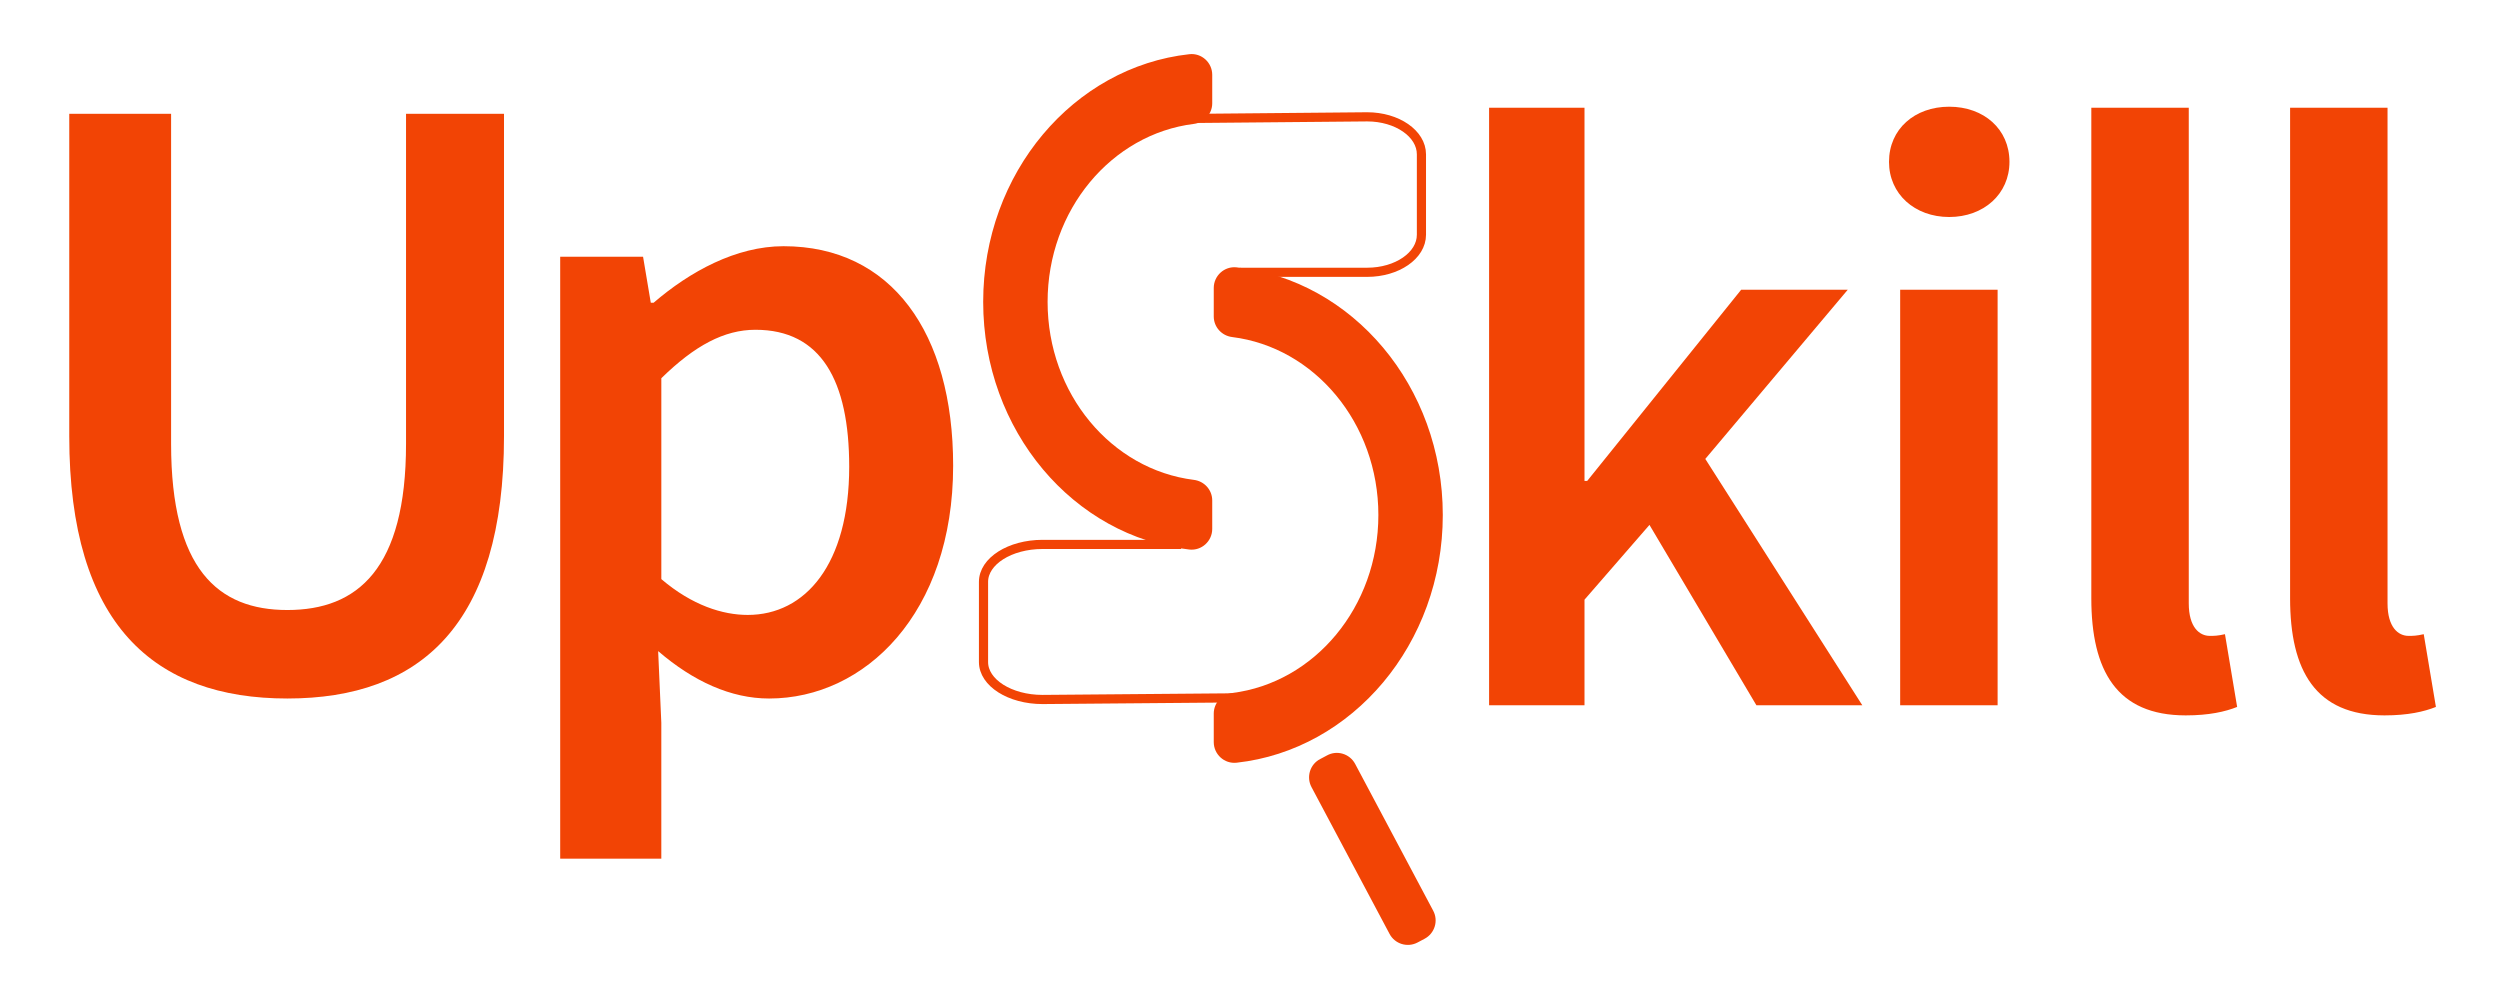
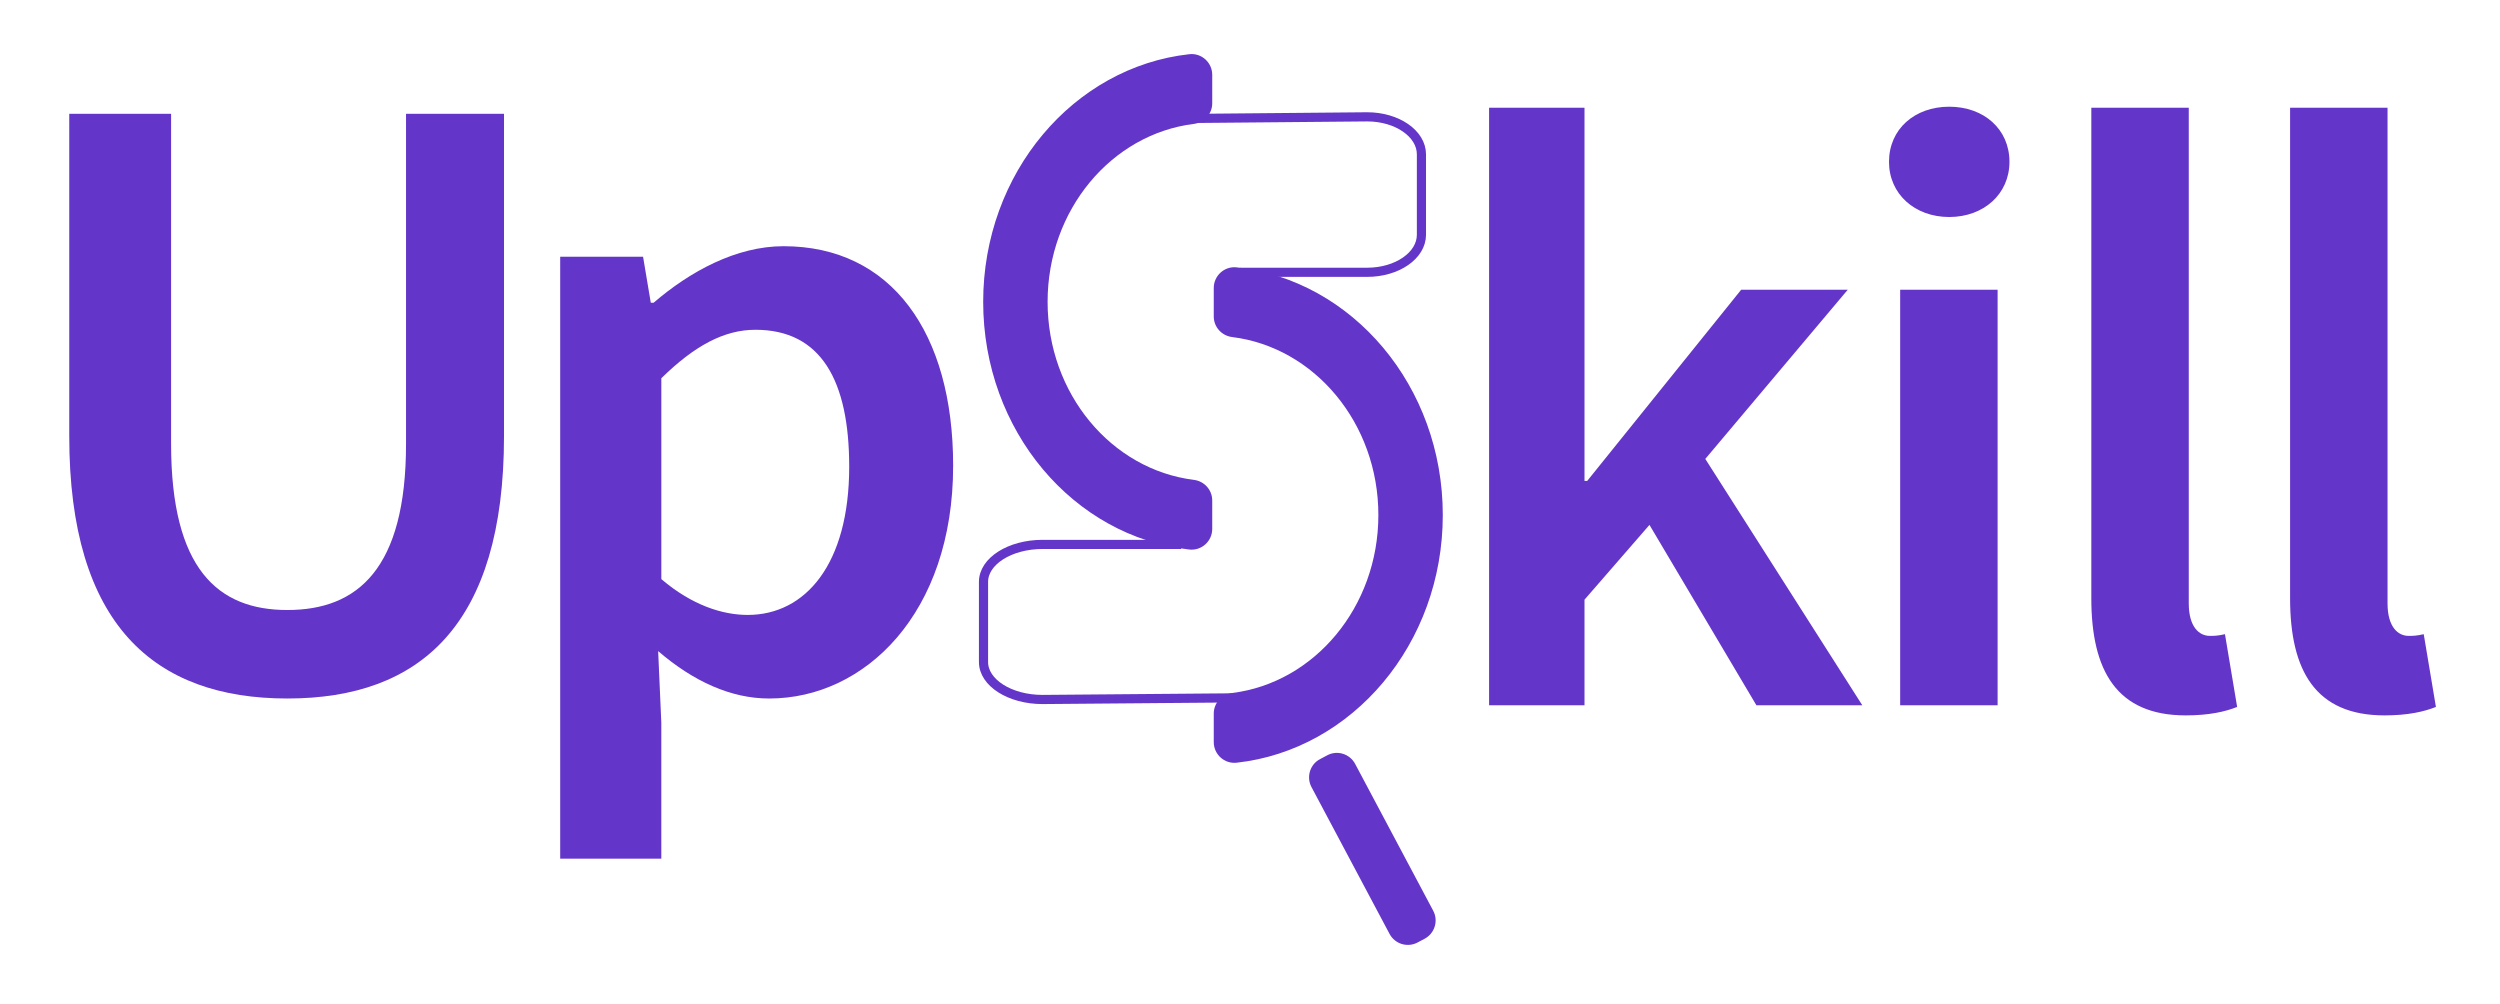
<svg xmlns="http://www.w3.org/2000/svg" version="1.1" id="Layer_2" x="0px" y="0px" viewBox="0 0 2728 1095" style="enable-background:new 0 0 2728 1095;" xml:space="preserve">
  <style type="text/css">
- 	.st0{fill:#F24405;}
- 	.st1{fill:none;stroke:#F24405;stroke-width:10;stroke-miterlimit:10;}
+ 	.st0{fill:#6435c9;}
+ 	.st1{fill:none;stroke:#6435c9;stroke-width:10;stroke-miterlimit:10;}
</style>
  <g id="XMLID_1_">
    <g>
      <path class="st0" d="M1563.91,993.77c5.87,11.02,1.67,24.72-9.35,30.58l-7.7,4.08c-11.02,5.87-24.72,1.68-30.57-9.34    l-85.17-160.18c-5.9-11.08-1.66-24.98,9.53-30.67c2.45-1.25,4.89-2.54,7.29-3.88c10.99-6.13,24.89-1.89,30.8,9.22L1563.91,993.77z    " />
      <path class="st0" d="M1349.4,291.74c126.37,13.97,224.97,129.64,224.97,270.25c0,140.63-98.59,256.31-224.97,270.28    c-13.33,1.47-24.95-9.08-24.95-22.5v-31.11c0-11.49,8.64-21.03,20.04-22.45c89.84-11.2,159.59-93.87,159.59-194.22    c0-100.32-69.75-183.03-159.59-194.21c-11.4-1.42-20.04-10.96-20.04-22.47v-31.08C1324.45,300.83,1336.07,290.27,1349.4,291.74z" />
      <path class="st0" d="M1322.78,546.07v31.08c0,13.42-11.62,23.98-24.95,22.5c-126.37-13.96-224.98-129.63-224.98-270.25    c0-140.63,98.61-256.31,224.98-270.26c13.33-1.48,24.95,9.08,24.95,22.5v31.09c0,11.5-8.64,21.04-20.04,22.47    c-89.85,11.18-159.6,93.86-159.6,194.21c0,100.34,69.75,183.03,159.6,194.22C1314.14,525.04,1322.78,534.58,1322.78,546.07z" />
    </g>
    <g>
	</g>
  </g>
  <g>
    <g>
      <path class="st0" d="M75.57,475.97V124.19H186.7V484.4c0,136.42,50.96,181.25,126.84,181.25c76.64,0,129.52-44.83,129.52-181.25    V124.19h106.91v351.77c0,205.78-91.2,286.25-236.43,286.25C168.3,762.21,75.57,681.74,75.57,475.97z" />
      <path class="st0" d="M611.28,280.15h90.43l8.43,50.2h3.07c39.66-34.1,90.05-61.69,141.78-61.69    c117.64,0,185.08,94.27,185.08,239.5c0,160.94-96.18,254.06-200.8,254.06c-41.77,0-82.77-18.78-121.09-51.73l3.45,78.17v148.3    H611.28V280.15z M926.65,509.3c0-93.88-30.66-149.45-102.31-149.45c-34.1,0-66.29,17.24-102.7,52.88v219.19    c33.72,28.74,67.06,39.09,94.27,39.09C878.75,671.01,926.65,615.83,926.65,509.3z" />
    </g>
  </g>
  <g>
    <g>
      <path class="st0" d="M1624.89,117.55h104.12v407.23h2.95l167.99-208.6h116.3l-155.43,184.6l171.31,268.78h-115.56L1799.9,572.77    l-70.89,81.59v115.19h-104.12V117.55z" />
      <path class="st0" d="M2061.28,176.62c0-35.81,28.06-60.18,65.72-60.18c37.66,0,65.72,24.37,65.72,60.18    c0,35.07-28.06,60.18-65.72,60.18C2089.34,236.8,2061.28,211.69,2061.28,176.62z M2073.46,316.18h106.33v453.38h-106.33V316.18z" />
      <path class="st0" d="M2282.05,652.89V117.55h106.33v540.88c0,26.21,11.81,35.44,22.89,35.44c4.8,0,8.49,0,16.61-1.85l13.29,79.38    c-12.92,5.17-30.64,9.23-56.12,9.23C2309.74,780.63,2282.05,731.9,2282.05,652.89z" />
      <path class="st0" d="M2498.95,652.89V117.55h106.33v540.88c0,26.21,11.81,35.44,22.89,35.44c4.8,0,8.49,0,16.61-1.85l13.29,79.38    c-12.92,5.17-30.64,9.23-56.12,9.23C2526.64,780.63,2498.95,731.9,2498.95,652.89z" />
    </g>
  </g>
  <path class="st1" d="M1348.97,761.5l-211.39,1.78c-35.55,0-64.37-18.29-64.37-40.85l0-87.51c0-22.56,28.82-40.85,64.37-40.85h151.25  " />
  <path class="st1" d="M1297.37,129.27l194.48-1.78c32.7,0,59.22,18.34,59.22,40.95v87.74c0,22.62-26.51,40.95-59.22,40.95l-139.15,0" />
</svg>
